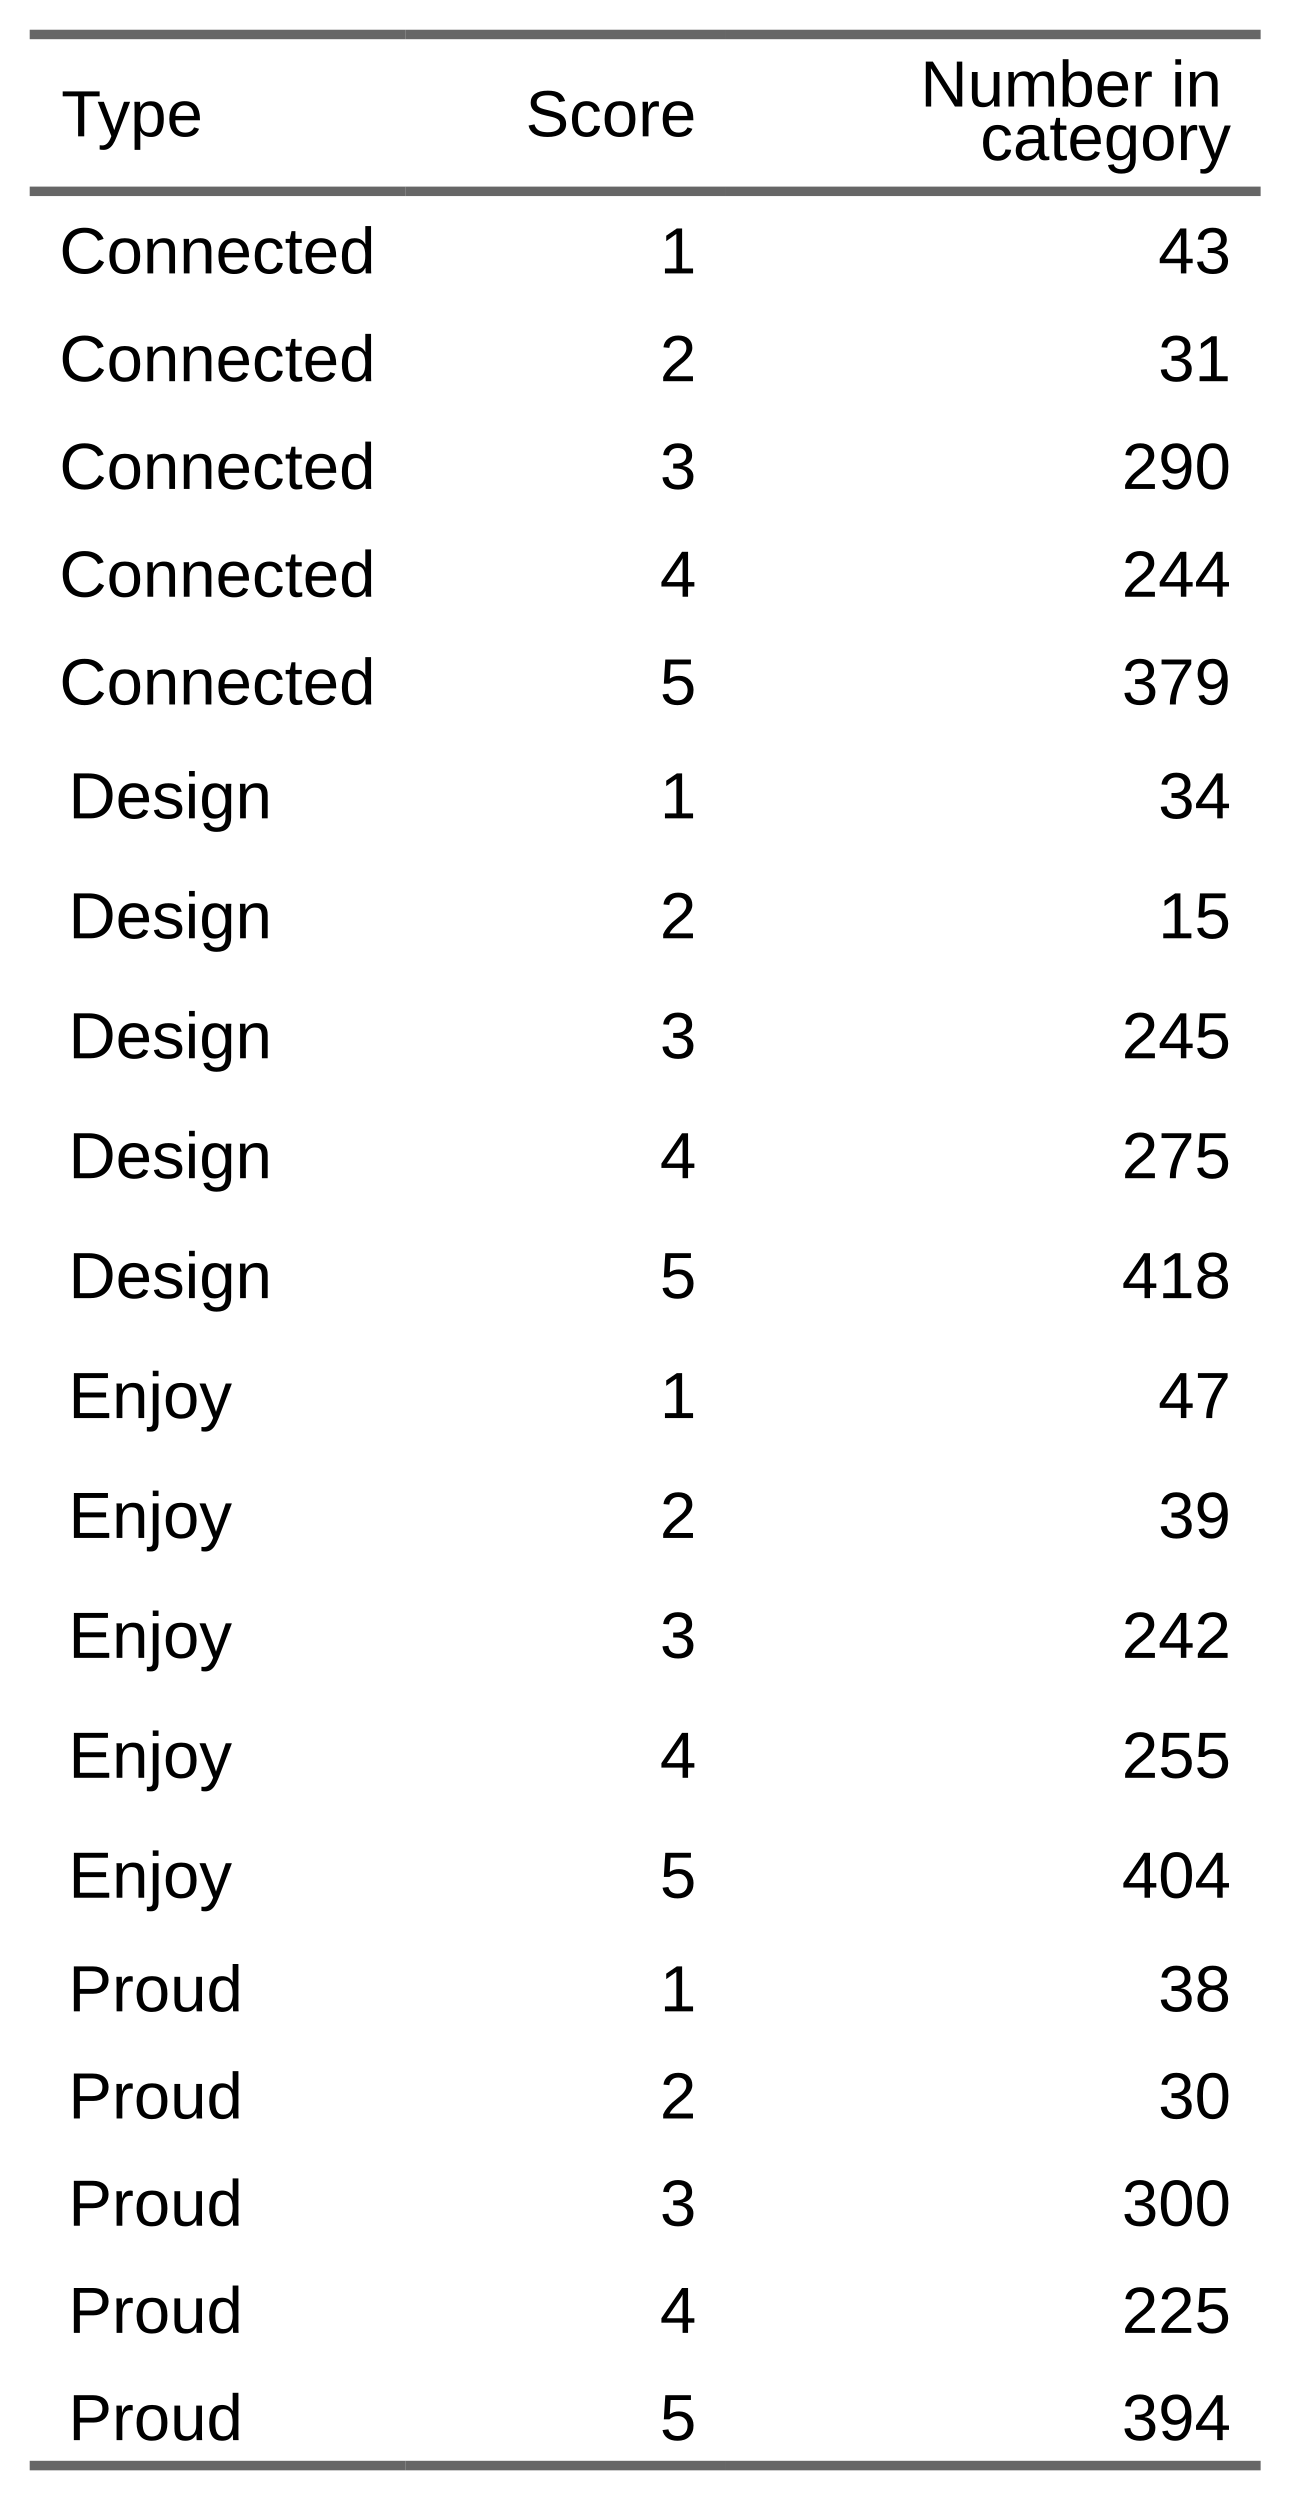
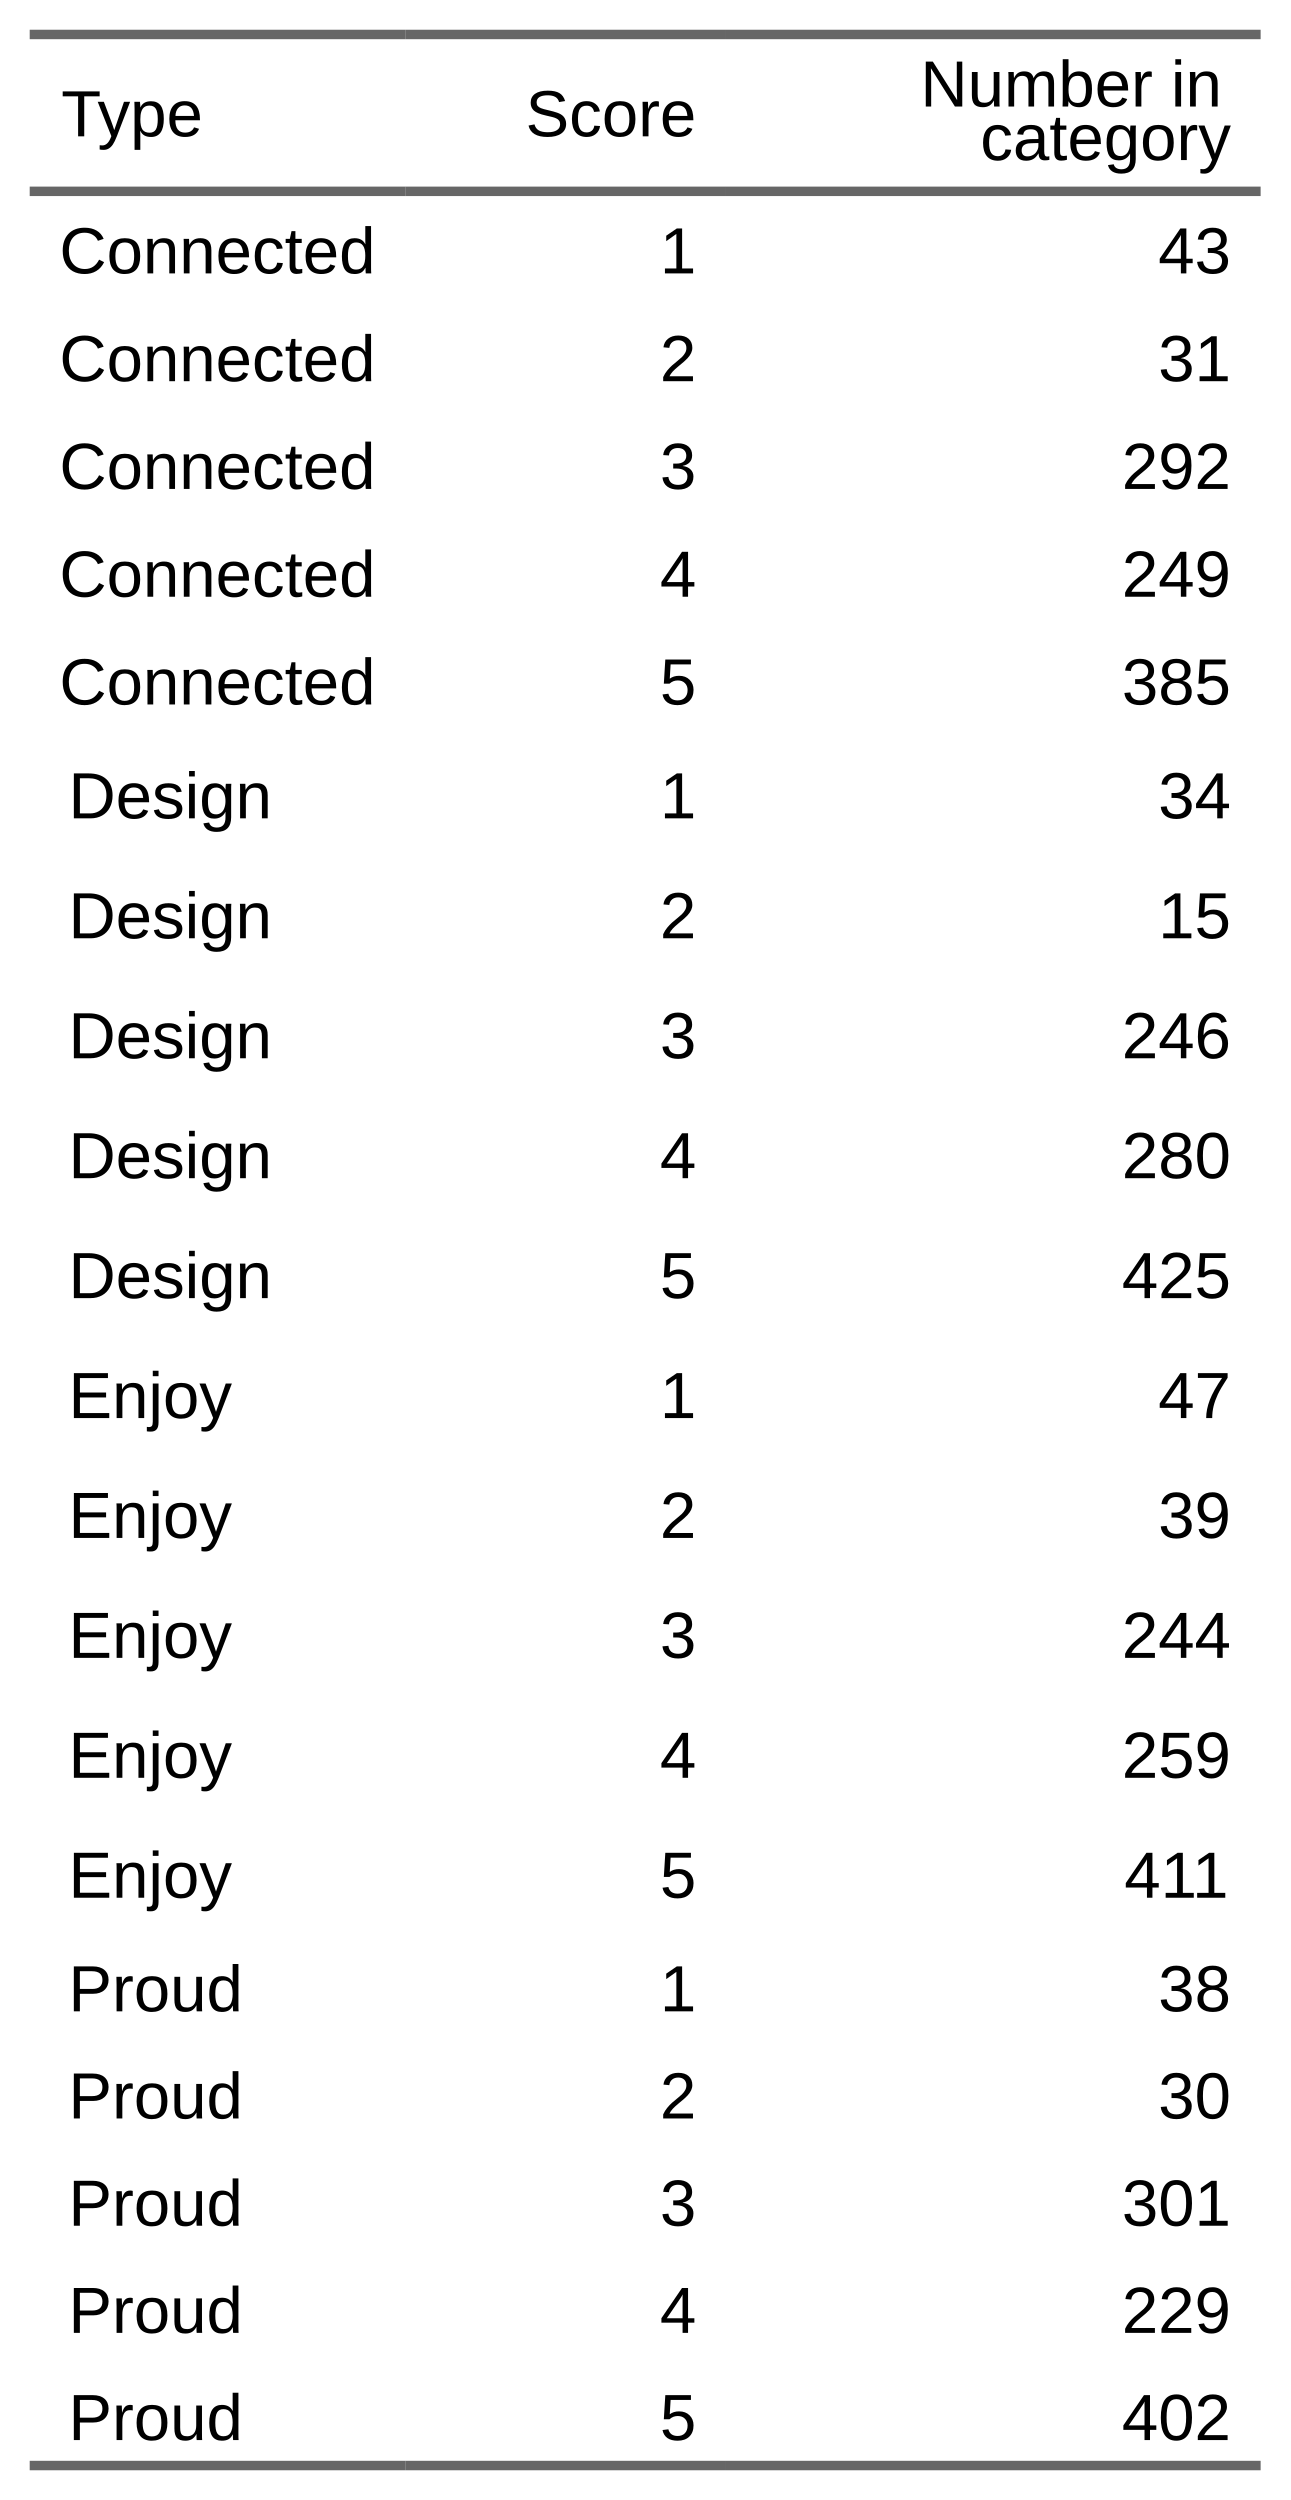
<svg xmlns="http://www.w3.org/2000/svg" class="svglite" width="217.21pt" height="420.84pt" viewBox="0 0 217.21 420.84">
  <defs>
    <style type="text/css">
    .svglite line, .svglite polyline, .svglite polygon, .svglite path, .svglite rect, .svglite circle {
      fill: none;
      stroke: #000000;
      stroke-linecap: round;
      stroke-linejoin: round;
      stroke-miterlimit: 10.00;
    }
    .svglite text {
      white-space: pre;
    }
  </style>
  </defs>
  <rect width="100%" height="100%" style="stroke: none; fill: none;" />
  <defs>
    <clipPath id="cpMC4wMHwyMTcuMjF8MC4wMHw0MjAuODQ=">
      <rect x="0.00" y="0.00" width="217.21" height="420.84" />
    </clipPath>
  </defs>
  <g clip-path="url(#cpMC4wMHwyMTcuMjF8MC4wMHw0MjAuODQ=)">
</g>
  <defs>
    <clipPath id="cpNS4wMHw2OC4yMXw1LjAwfDMzLjAx">
      <rect x="5.00" y="5.00" width="63.21" height="28.01" />
    </clipPath>
  </defs>
  <g clip-path="url(#cpNS4wMHw2OC4yMXw1LjAwfDMzLjAx)">
    <line x1="5.00" y1="5.00" x2="68.21" y2="5.00" style="stroke-width: 3.20; stroke: #666666;" />
    <line x1="5.00" y1="33.01" x2="68.21" y2="33.01" style="stroke-width: 3.20; stroke: #666666;" />
    <text x="22.23" y="22.95" text-anchor="middle" style="font-size: 11.00px; font-family: &quot;Arial&quot;;" textLength="23.85px" lengthAdjust="spacingAndGlyphs">Type</text>
  </g>
  <g clip-path="url(#cpMC4wMHwyMTcuMjF8MC4wMHw0MjAuODQ=)">
</g>
  <defs>
    <clipPath id="cpNjguMjF8MTIyLjIxfDUuMDB8MzMuMDE=">
      <rect x="68.21" y="5.00" width="54.00" height="28.01" />
    </clipPath>
  </defs>
  <g clip-path="url(#cpNjguMjF8MTIyLjIxfDUuMDB8MzMuMDE=)">
    <line x1="68.21" y1="5.00" x2="122.21" y2="5.00" style="stroke-width: 3.20; stroke: #666666;" />
    <line x1="68.21" y1="33.01" x2="122.21" y2="33.01" style="stroke-width: 3.20; stroke: #666666;" />
    <text x="102.84" y="22.95" text-anchor="middle" style="font-size: 11.00px; font-family: &quot;Arial&quot;;" textLength="28.74px" lengthAdjust="spacingAndGlyphs">Score</text>
  </g>
  <g clip-path="url(#cpMC4wMHwyMTcuMjF8MC4wMHw0MjAuODQ=)">
</g>
  <defs>
    <clipPath id="cpMTIyLjIxfDIxMi4yMXw1LjAwfDMzLjAx">
      <rect x="122.21" y="5.00" width="90.00" height="28.01" />
    </clipPath>
  </defs>
  <g clip-path="url(#cpMTIyLjIxfDIxMi4yMXw1LjAwfDMzLjAx)">
    <line x1="122.21" y1="5.00" x2="212.21" y2="5.00" style="stroke-width: 3.20; stroke: #666666;" />
    <line x1="122.21" y1="33.01" x2="212.21" y2="33.01" style="stroke-width: 3.20; stroke: #666666;" />
    <text x="180.31" y="17.94" text-anchor="middle" style="font-size: 11.00px; font-family: &quot;Arial&quot;;" textLength="53.81px" lengthAdjust="spacingAndGlyphs">Number in </text>
    <text x="186.11" y="26.95" text-anchor="middle" style="font-size: 11.00px; font-family: &quot;Arial&quot;;" textLength="42.21px" lengthAdjust="spacingAndGlyphs">category</text>
  </g>
  <g clip-path="url(#cpMC4wMHwyMTcuMjF8MC4wMHw0MjAuODQ=)">
</g>
  <defs>
    <clipPath id="cpNS4wMHw2OC4yMXwzMy4wMXw1MS4xNg==">
      <rect x="5.00" y="33.01" width="63.21" height="18.14" />
    </clipPath>
  </defs>
  <g clip-path="url(#cpNS4wMHw2OC4yMXwzMy4wMXw1MS4xNg==)">
    <text x="36.60" y="46.02" text-anchor="middle" style="font-size: 11.00px; font-family: &quot;Arial&quot;;" textLength="53.22px" lengthAdjust="spacingAndGlyphs">Connected</text>
  </g>
  <g clip-path="url(#cpMC4wMHwyMTcuMjF8MC4wMHw0MjAuODQ=)">
</g>
  <defs>
    <clipPath id="cpNjguMjF8MTIyLjIxfDMzLjAxfDUxLjE2">
      <rect x="68.21" y="33.01" width="54.00" height="18.14" />
    </clipPath>
  </defs>
  <g clip-path="url(#cpNjguMjF8MTIyLjIxfDMzLjAxfDUxLjE2)">
    <text x="114.15" y="46.02" text-anchor="middle" style="font-size: 11.00px; font-family: &quot;Arial&quot;;" textLength="6.12px" lengthAdjust="spacingAndGlyphs">1</text>
  </g>
  <g clip-path="url(#cpMC4wMHwyMTcuMjF8MC4wMHw0MjAuODQ=)">
</g>
  <defs>
    <clipPath id="cpMTIyLjIxfDIxMi4yMXwzMy4wMXw1MS4xNg==">
      <rect x="122.21" y="33.01" width="90.00" height="18.14" />
    </clipPath>
  </defs>
  <g clip-path="url(#cpMTIyLjIxfDIxMi4yMXwzMy4wMXw1MS4xNg==)">
    <text x="201.09" y="46.02" text-anchor="middle" style="font-size: 11.00px; font-family: &quot;Arial&quot;;" textLength="12.24px" lengthAdjust="spacingAndGlyphs">43</text>
  </g>
  <g clip-path="url(#cpMC4wMHwyMTcuMjF8MC4wMHw0MjAuODQ=)">
</g>
  <defs>
    <clipPath id="cpNS4wMHw2OC4yMXw1MS4xNnw2OS4zMA==">
      <rect x="5.00" y="51.16" width="63.21" height="18.14" />
    </clipPath>
  </defs>
  <g clip-path="url(#cpNS4wMHw2OC4yMXw1MS4xNnw2OS4zMA==)">
    <text x="36.60" y="64.17" text-anchor="middle" style="font-size: 11.00px; font-family: &quot;Arial&quot;;" textLength="53.22px" lengthAdjust="spacingAndGlyphs">Connected</text>
  </g>
  <g clip-path="url(#cpMC4wMHwyMTcuMjF8MC4wMHw0MjAuODQ=)">
</g>
  <defs>
    <clipPath id="cpNjguMjF8MTIyLjIxfDUxLjE2fDY5LjMw">
      <rect x="68.21" y="51.16" width="54.00" height="18.14" />
    </clipPath>
  </defs>
  <g clip-path="url(#cpNjguMjF8MTIyLjIxfDUxLjE2fDY5LjMw)">
    <text x="114.15" y="64.17" text-anchor="middle" style="font-size: 11.00px; font-family: &quot;Arial&quot;;" textLength="6.12px" lengthAdjust="spacingAndGlyphs">2</text>
  </g>
  <g clip-path="url(#cpMC4wMHwyMTcuMjF8MC4wMHw0MjAuODQ=)">
</g>
  <defs>
    <clipPath id="cpMTIyLjIxfDIxMi4yMXw1MS4xNnw2OS4zMA==">
      <rect x="122.21" y="51.16" width="90.00" height="18.14" />
    </clipPath>
  </defs>
  <g clip-path="url(#cpMTIyLjIxfDIxMi4yMXw1MS4xNnw2OS4zMA==)">
    <text x="201.09" y="64.17" text-anchor="middle" style="font-size: 11.00px; font-family: &quot;Arial&quot;;" textLength="12.24px" lengthAdjust="spacingAndGlyphs">31</text>
  </g>
  <g clip-path="url(#cpMC4wMHwyMTcuMjF8MC4wMHw0MjAuODQ=)">
</g>
  <defs>
    <clipPath id="cpNS4wMHw2OC4yMXw2OS4zMHw4Ny40NA==">
      <rect x="5.00" y="69.30" width="63.21" height="18.14" />
    </clipPath>
  </defs>
  <g clip-path="url(#cpNS4wMHw2OC4yMXw2OS4zMHw4Ny40NA==)">
    <text x="36.60" y="82.31" text-anchor="middle" style="font-size: 11.00px; font-family: &quot;Arial&quot;;" textLength="53.22px" lengthAdjust="spacingAndGlyphs">Connected</text>
  </g>
  <g clip-path="url(#cpMC4wMHwyMTcuMjF8MC4wMHw0MjAuODQ=)">
</g>
  <defs>
    <clipPath id="cpNjguMjF8MTIyLjIxfDY5LjMwfDg3LjQ0">
      <rect x="68.21" y="69.30" width="54.00" height="18.14" />
    </clipPath>
  </defs>
  <g clip-path="url(#cpNjguMjF8MTIyLjIxfDY5LjMwfDg3LjQ0)">
    <text x="114.15" y="82.31" text-anchor="middle" style="font-size: 11.00px; font-family: &quot;Arial&quot;;" textLength="6.12px" lengthAdjust="spacingAndGlyphs">3</text>
  </g>
  <g clip-path="url(#cpMC4wMHwyMTcuMjF8MC4wMHw0MjAuODQ=)">
</g>
  <defs>
    <clipPath id="cpMTIyLjIxfDIxMi4yMXw2OS4zMHw4Ny40NA==">
      <rect x="122.21" y="69.30" width="90.00" height="18.14" />
    </clipPath>
  </defs>
  <g clip-path="url(#cpMTIyLjIxfDIxMi4yMXw2OS4zMHw4Ny40NA==)">
-     <text x="198.03" y="82.31" text-anchor="middle" style="font-size: 11.00px; font-family: &quot;Arial&quot;;" textLength="18.36px" lengthAdjust="spacingAndGlyphs">290</text>
+     <text x="198.03" y="82.31" text-anchor="middle" style="font-size: 11.00px; font-family: &quot;Arial&quot;;" textLength="18.36px" lengthAdjust="spacingAndGlyphs">292</text>
  </g>
  <g clip-path="url(#cpMC4wMHwyMTcuMjF8MC4wMHw0MjAuODQ=)">
</g>
  <defs>
    <clipPath id="cpNS4wMHw2OC4yMXw4Ny40NHwxMDUuNTg=">
      <rect x="5.00" y="87.44" width="63.21" height="18.14" />
    </clipPath>
  </defs>
  <g clip-path="url(#cpNS4wMHw2OC4yMXw4Ny40NHwxMDUuNTg=)">
    <text x="36.60" y="100.45" text-anchor="middle" style="font-size: 11.00px; font-family: &quot;Arial&quot;;" textLength="53.22px" lengthAdjust="spacingAndGlyphs">Connected</text>
  </g>
  <g clip-path="url(#cpMC4wMHwyMTcuMjF8MC4wMHw0MjAuODQ=)">
</g>
  <defs>
    <clipPath id="cpNjguMjF8MTIyLjIxfDg3LjQ0fDEwNS41OA==">
      <rect x="68.21" y="87.44" width="54.00" height="18.14" />
    </clipPath>
  </defs>
  <g clip-path="url(#cpNjguMjF8MTIyLjIxfDg3LjQ0fDEwNS41OA==)">
    <text x="114.15" y="100.45" text-anchor="middle" style="font-size: 11.00px; font-family: &quot;Arial&quot;;" textLength="6.12px" lengthAdjust="spacingAndGlyphs">4</text>
  </g>
  <g clip-path="url(#cpMC4wMHwyMTcuMjF8MC4wMHw0MjAuODQ=)">
</g>
  <defs>
    <clipPath id="cpMTIyLjIxfDIxMi4yMXw4Ny40NHwxMDUuNTg=">
      <rect x="122.21" y="87.44" width="90.00" height="18.14" />
    </clipPath>
  </defs>
  <g clip-path="url(#cpMTIyLjIxfDIxMi4yMXw4Ny40NHwxMDUuNTg=)">
-     <text x="198.03" y="100.45" text-anchor="middle" style="font-size: 11.00px; font-family: &quot;Arial&quot;;" textLength="18.36px" lengthAdjust="spacingAndGlyphs">244</text>
+     <text x="198.03" y="100.45" text-anchor="middle" style="font-size: 11.00px; font-family: &quot;Arial&quot;;" textLength="18.36px" lengthAdjust="spacingAndGlyphs">249</text>
  </g>
  <g clip-path="url(#cpMC4wMHwyMTcuMjF8MC4wMHw0MjAuODQ=)">
</g>
  <defs>
    <clipPath id="cpNS4wMHw2OC4yMXwxMDUuNTh8MTIzLjcz">
      <rect x="5.00" y="105.58" width="63.21" height="18.14" />
    </clipPath>
  </defs>
  <g clip-path="url(#cpNS4wMHw2OC4yMXwxMDUuNTh8MTIzLjcz)">
    <text x="36.60" y="118.59" text-anchor="middle" style="font-size: 11.00px; font-family: &quot;Arial&quot;;" textLength="53.22px" lengthAdjust="spacingAndGlyphs">Connected</text>
  </g>
  <g clip-path="url(#cpMC4wMHwyMTcuMjF8MC4wMHw0MjAuODQ=)">
</g>
  <defs>
    <clipPath id="cpNjguMjF8MTIyLjIxfDEwNS41OHwxMjMuNzM=">
      <rect x="68.21" y="105.58" width="54.00" height="18.14" />
    </clipPath>
  </defs>
  <g clip-path="url(#cpNjguMjF8MTIyLjIxfDEwNS41OHwxMjMuNzM=)">
    <text x="114.15" y="118.59" text-anchor="middle" style="font-size: 11.00px; font-family: &quot;Arial&quot;;" textLength="6.12px" lengthAdjust="spacingAndGlyphs">5</text>
  </g>
  <g clip-path="url(#cpMC4wMHwyMTcuMjF8MC4wMHw0MjAuODQ=)">
</g>
  <defs>
    <clipPath id="cpMTIyLjIxfDIxMi4yMXwxMDUuNTh8MTIzLjcz">
      <rect x="122.21" y="105.58" width="90.00" height="18.14" />
    </clipPath>
  </defs>
  <g clip-path="url(#cpMTIyLjIxfDIxMi4yMXwxMDUuNTh8MTIzLjcz)">
-     <text x="198.03" y="118.59" text-anchor="middle" style="font-size: 11.00px; font-family: &quot;Arial&quot;;" textLength="18.36px" lengthAdjust="spacingAndGlyphs">379</text>
+     <text x="198.03" y="118.59" text-anchor="middle" style="font-size: 11.00px; font-family: &quot;Arial&quot;;" textLength="18.36px" lengthAdjust="spacingAndGlyphs">385</text>
  </g>
  <g clip-path="url(#cpMC4wMHwyMTcuMjF8MC4wMHw0MjAuODQ=)">
</g>
  <defs>
    <clipPath id="cpNS4wMHw2OC4yMXwxMjMuNzN8MTQzLjky">
      <rect x="5.00" y="123.73" width="63.21" height="20.19" />
    </clipPath>
  </defs>
  <g clip-path="url(#cpNS4wMHw2OC4yMXwxMjMuNzN8MTQzLjky)">
    <text x="28.65" y="137.76" text-anchor="middle" style="font-size: 11.00px; font-family: &quot;Arial&quot;;" textLength="37.30px" lengthAdjust="spacingAndGlyphs">Design </text>
  </g>
  <g clip-path="url(#cpMC4wMHwyMTcuMjF8MC4wMHw0MjAuODQ=)">
</g>
  <defs>
    <clipPath id="cpNjguMjF8MTIyLjIxfDEyMy43M3wxNDMuOTI=">
      <rect x="68.21" y="123.73" width="54.00" height="20.19" />
    </clipPath>
  </defs>
  <g clip-path="url(#cpNjguMjF8MTIyLjIxfDEyMy43M3wxNDMuOTI=)">
    <text x="114.15" y="137.76" text-anchor="middle" style="font-size: 11.00px; font-family: &quot;Arial&quot;;" textLength="6.12px" lengthAdjust="spacingAndGlyphs">1</text>
  </g>
  <g clip-path="url(#cpMC4wMHwyMTcuMjF8MC4wMHw0MjAuODQ=)">
</g>
  <defs>
    <clipPath id="cpMTIyLjIxfDIxMi4yMXwxMjMuNzN8MTQzLjky">
      <rect x="122.21" y="123.73" width="90.00" height="20.19" />
    </clipPath>
  </defs>
  <g clip-path="url(#cpMTIyLjIxfDIxMi4yMXwxMjMuNzN8MTQzLjky)">
    <text x="201.09" y="137.76" text-anchor="middle" style="font-size: 11.00px; font-family: &quot;Arial&quot;;" textLength="12.24px" lengthAdjust="spacingAndGlyphs">34</text>
  </g>
  <g clip-path="url(#cpMC4wMHwyMTcuMjF8MC4wMHw0MjAuODQ=)">
</g>
  <defs>
    <clipPath id="cpNS4wMHw2OC4yMXwxNDMuOTJ8MTY0LjEx">
      <rect x="5.00" y="143.92" width="63.21" height="20.19" />
    </clipPath>
  </defs>
  <g clip-path="url(#cpNS4wMHw2OC4yMXwxNDMuOTJ8MTY0LjEx)">
    <text x="28.65" y="157.95" text-anchor="middle" style="font-size: 11.00px; font-family: &quot;Arial&quot;;" textLength="37.30px" lengthAdjust="spacingAndGlyphs">Design </text>
  </g>
  <g clip-path="url(#cpMC4wMHwyMTcuMjF8MC4wMHw0MjAuODQ=)">
</g>
  <defs>
    <clipPath id="cpNjguMjF8MTIyLjIxfDE0My45MnwxNjQuMTE=">
      <rect x="68.21" y="143.92" width="54.00" height="20.19" />
    </clipPath>
  </defs>
  <g clip-path="url(#cpNjguMjF8MTIyLjIxfDE0My45MnwxNjQuMTE=)">
    <text x="114.15" y="157.95" text-anchor="middle" style="font-size: 11.00px; font-family: &quot;Arial&quot;;" textLength="6.12px" lengthAdjust="spacingAndGlyphs">2</text>
  </g>
  <g clip-path="url(#cpMC4wMHwyMTcuMjF8MC4wMHw0MjAuODQ=)">
</g>
  <defs>
    <clipPath id="cpMTIyLjIxfDIxMi4yMXwxNDMuOTJ8MTY0LjEx">
      <rect x="122.21" y="143.92" width="90.00" height="20.19" />
    </clipPath>
  </defs>
  <g clip-path="url(#cpMTIyLjIxfDIxMi4yMXwxNDMuOTJ8MTY0LjEx)">
    <text x="201.09" y="157.95" text-anchor="middle" style="font-size: 11.00px; font-family: &quot;Arial&quot;;" textLength="12.24px" lengthAdjust="spacingAndGlyphs">15</text>
  </g>
  <g clip-path="url(#cpMC4wMHwyMTcuMjF8MC4wMHw0MjAuODQ=)">
</g>
  <defs>
    <clipPath id="cpNS4wMHw2OC4yMXwxNjQuMTF8MTg0LjI5">
      <rect x="5.00" y="164.11" width="63.21" height="20.19" />
    </clipPath>
  </defs>
  <g clip-path="url(#cpNS4wMHw2OC4yMXwxNjQuMTF8MTg0LjI5)">
    <text x="28.65" y="178.14" text-anchor="middle" style="font-size: 11.00px; font-family: &quot;Arial&quot;;" textLength="37.30px" lengthAdjust="spacingAndGlyphs">Design </text>
  </g>
  <g clip-path="url(#cpMC4wMHwyMTcuMjF8MC4wMHw0MjAuODQ=)">
</g>
  <defs>
    <clipPath id="cpNjguMjF8MTIyLjIxfDE2NC4xMXwxODQuMjk=">
      <rect x="68.21" y="164.11" width="54.00" height="20.19" />
    </clipPath>
  </defs>
  <g clip-path="url(#cpNjguMjF8MTIyLjIxfDE2NC4xMXwxODQuMjk=)">
    <text x="114.15" y="178.14" text-anchor="middle" style="font-size: 11.00px; font-family: &quot;Arial&quot;;" textLength="6.12px" lengthAdjust="spacingAndGlyphs">3</text>
  </g>
  <g clip-path="url(#cpMC4wMHwyMTcuMjF8MC4wMHw0MjAuODQ=)">
</g>
  <defs>
    <clipPath id="cpMTIyLjIxfDIxMi4yMXwxNjQuMTF8MTg0LjI5">
      <rect x="122.21" y="164.11" width="90.00" height="20.19" />
    </clipPath>
  </defs>
  <g clip-path="url(#cpMTIyLjIxfDIxMi4yMXwxNjQuMTF8MTg0LjI5)">
-     <text x="198.03" y="178.14" text-anchor="middle" style="font-size: 11.00px; font-family: &quot;Arial&quot;;" textLength="18.36px" lengthAdjust="spacingAndGlyphs">245</text>
+     <text x="198.03" y="178.14" text-anchor="middle" style="font-size: 11.00px; font-family: &quot;Arial&quot;;" textLength="18.36px" lengthAdjust="spacingAndGlyphs">246</text>
  </g>
  <g clip-path="url(#cpMC4wMHwyMTcuMjF8MC4wMHw0MjAuODQ=)">
</g>
  <defs>
    <clipPath id="cpNS4wMHw2OC4yMXwxODQuMjl8MjA0LjQ4">
      <rect x="5.00" y="184.29" width="63.21" height="20.19" />
    </clipPath>
  </defs>
  <g clip-path="url(#cpNS4wMHw2OC4yMXwxODQuMjl8MjA0LjQ4)">
    <text x="28.65" y="198.33" text-anchor="middle" style="font-size: 11.00px; font-family: &quot;Arial&quot;;" textLength="37.30px" lengthAdjust="spacingAndGlyphs">Design </text>
  </g>
  <g clip-path="url(#cpMC4wMHwyMTcuMjF8MC4wMHw0MjAuODQ=)">
</g>
  <defs>
    <clipPath id="cpNjguMjF8MTIyLjIxfDE4NC4yOXwyMDQuNDg=">
      <rect x="68.21" y="184.29" width="54.00" height="20.19" />
    </clipPath>
  </defs>
  <g clip-path="url(#cpNjguMjF8MTIyLjIxfDE4NC4yOXwyMDQuNDg=)">
    <text x="114.15" y="198.33" text-anchor="middle" style="font-size: 11.00px; font-family: &quot;Arial&quot;;" textLength="6.12px" lengthAdjust="spacingAndGlyphs">4</text>
  </g>
  <g clip-path="url(#cpMC4wMHwyMTcuMjF8MC4wMHw0MjAuODQ=)">
</g>
  <defs>
    <clipPath id="cpMTIyLjIxfDIxMi4yMXwxODQuMjl8MjA0LjQ4">
      <rect x="122.21" y="184.29" width="90.00" height="20.19" />
    </clipPath>
  </defs>
  <g clip-path="url(#cpMTIyLjIxfDIxMi4yMXwxODQuMjl8MjA0LjQ4)">
-     <text x="198.03" y="198.33" text-anchor="middle" style="font-size: 11.00px; font-family: &quot;Arial&quot;;" textLength="18.36px" lengthAdjust="spacingAndGlyphs">275</text>
+     <text x="198.03" y="198.33" text-anchor="middle" style="font-size: 11.00px; font-family: &quot;Arial&quot;;" textLength="18.36px" lengthAdjust="spacingAndGlyphs">280</text>
  </g>
  <g clip-path="url(#cpMC4wMHwyMTcuMjF8MC4wMHw0MjAuODQ=)">
</g>
  <defs>
    <clipPath id="cpNS4wMHw2OC4yMXwyMDQuNDh8MjI0LjY3">
      <rect x="5.00" y="204.48" width="63.21" height="20.19" />
    </clipPath>
  </defs>
  <g clip-path="url(#cpNS4wMHw2OC4yMXwyMDQuNDh8MjI0LjY3)">
    <text x="28.65" y="218.52" text-anchor="middle" style="font-size: 11.00px; font-family: &quot;Arial&quot;;" textLength="37.30px" lengthAdjust="spacingAndGlyphs">Design </text>
  </g>
  <g clip-path="url(#cpMC4wMHwyMTcuMjF8MC4wMHw0MjAuODQ=)">
</g>
  <defs>
    <clipPath id="cpNjguMjF8MTIyLjIxfDIwNC40OHwyMjQuNjc=">
      <rect x="68.21" y="204.48" width="54.00" height="20.19" />
    </clipPath>
  </defs>
  <g clip-path="url(#cpNjguMjF8MTIyLjIxfDIwNC40OHwyMjQuNjc=)">
    <text x="114.15" y="218.52" text-anchor="middle" style="font-size: 11.00px; font-family: &quot;Arial&quot;;" textLength="6.12px" lengthAdjust="spacingAndGlyphs">5</text>
  </g>
  <g clip-path="url(#cpMC4wMHwyMTcuMjF8MC4wMHw0MjAuODQ=)">
</g>
  <defs>
    <clipPath id="cpMTIyLjIxfDIxMi4yMXwyMDQuNDh8MjI0LjY3">
      <rect x="122.21" y="204.48" width="90.00" height="20.19" />
    </clipPath>
  </defs>
  <g clip-path="url(#cpMTIyLjIxfDIxMi4yMXwyMDQuNDh8MjI0LjY3)">
-     <text x="198.03" y="218.52" text-anchor="middle" style="font-size: 11.00px; font-family: &quot;Arial&quot;;" textLength="18.36px" lengthAdjust="spacingAndGlyphs">418</text>
+     <text x="198.03" y="218.52" text-anchor="middle" style="font-size: 11.00px; font-family: &quot;Arial&quot;;" textLength="18.36px" lengthAdjust="spacingAndGlyphs">425</text>
  </g>
  <g clip-path="url(#cpMC4wMHwyMTcuMjF8MC4wMHw0MjAuODQ=)">
</g>
  <defs>
    <clipPath id="cpNS4wMHw2OC4yMXwyMjQuNjd8MjQ0Ljg2">
      <rect x="5.00" y="224.67" width="63.21" height="20.19" />
    </clipPath>
  </defs>
  <g clip-path="url(#cpNS4wMHw2OC4yMXwyMjQuNjd8MjQ0Ljg2)">
    <text x="25.29" y="238.71" text-anchor="middle" style="font-size: 11.00px; font-family: &quot;Arial&quot;;" textLength="30.58px" lengthAdjust="spacingAndGlyphs">Enjoy </text>
  </g>
  <g clip-path="url(#cpMC4wMHwyMTcuMjF8MC4wMHw0MjAuODQ=)">
</g>
  <defs>
    <clipPath id="cpNjguMjF8MTIyLjIxfDIyNC42N3wyNDQuODY=">
      <rect x="68.21" y="224.67" width="54.00" height="20.19" />
    </clipPath>
  </defs>
  <g clip-path="url(#cpNjguMjF8MTIyLjIxfDIyNC42N3wyNDQuODY=)">
    <text x="114.15" y="238.71" text-anchor="middle" style="font-size: 11.00px; font-family: &quot;Arial&quot;;" textLength="6.12px" lengthAdjust="spacingAndGlyphs">1</text>
  </g>
  <g clip-path="url(#cpMC4wMHwyMTcuMjF8MC4wMHw0MjAuODQ=)">
</g>
  <defs>
    <clipPath id="cpMTIyLjIxfDIxMi4yMXwyMjQuNjd8MjQ0Ljg2">
      <rect x="122.21" y="224.67" width="90.00" height="20.19" />
    </clipPath>
  </defs>
  <g clip-path="url(#cpMTIyLjIxfDIxMi4yMXwyMjQuNjd8MjQ0Ljg2)">
    <text x="201.09" y="238.71" text-anchor="middle" style="font-size: 11.00px; font-family: &quot;Arial&quot;;" textLength="12.24px" lengthAdjust="spacingAndGlyphs">47</text>
  </g>
  <g clip-path="url(#cpMC4wMHwyMTcuMjF8MC4wMHw0MjAuODQ=)">
</g>
  <defs>
    <clipPath id="cpNS4wMHw2OC4yMXwyNDQuODZ8MjY1LjA1">
      <rect x="5.00" y="244.86" width="63.21" height="20.19" />
    </clipPath>
  </defs>
  <g clip-path="url(#cpNS4wMHw2OC4yMXwyNDQuODZ8MjY1LjA1)">
    <text x="25.29" y="258.89" text-anchor="middle" style="font-size: 11.00px; font-family: &quot;Arial&quot;;" textLength="30.58px" lengthAdjust="spacingAndGlyphs">Enjoy </text>
  </g>
  <g clip-path="url(#cpMC4wMHwyMTcuMjF8MC4wMHw0MjAuODQ=)">
</g>
  <defs>
    <clipPath id="cpNjguMjF8MTIyLjIxfDI0NC44NnwyNjUuMDU=">
      <rect x="68.21" y="244.86" width="54.00" height="20.19" />
    </clipPath>
  </defs>
  <g clip-path="url(#cpNjguMjF8MTIyLjIxfDI0NC44NnwyNjUuMDU=)">
    <text x="114.15" y="258.89" text-anchor="middle" style="font-size: 11.00px; font-family: &quot;Arial&quot;;" textLength="6.12px" lengthAdjust="spacingAndGlyphs">2</text>
  </g>
  <g clip-path="url(#cpMC4wMHwyMTcuMjF8MC4wMHw0MjAuODQ=)">
</g>
  <defs>
    <clipPath id="cpMTIyLjIxfDIxMi4yMXwyNDQuODZ8MjY1LjA1">
      <rect x="122.21" y="244.86" width="90.00" height="20.19" />
    </clipPath>
  </defs>
  <g clip-path="url(#cpMTIyLjIxfDIxMi4yMXwyNDQuODZ8MjY1LjA1)">
    <text x="201.09" y="258.89" text-anchor="middle" style="font-size: 11.00px; font-family: &quot;Arial&quot;;" textLength="12.24px" lengthAdjust="spacingAndGlyphs">39</text>
  </g>
  <g clip-path="url(#cpMC4wMHwyMTcuMjF8MC4wMHw0MjAuODQ=)">
</g>
  <defs>
    <clipPath id="cpNS4wMHw2OC4yMXwyNjUuMDV8Mjg1LjI0">
      <rect x="5.00" y="265.05" width="63.21" height="20.19" />
    </clipPath>
  </defs>
  <g clip-path="url(#cpNS4wMHw2OC4yMXwyNjUuMDV8Mjg1LjI0)">
    <text x="25.29" y="279.08" text-anchor="middle" style="font-size: 11.00px; font-family: &quot;Arial&quot;;" textLength="30.58px" lengthAdjust="spacingAndGlyphs">Enjoy </text>
  </g>
  <g clip-path="url(#cpMC4wMHwyMTcuMjF8MC4wMHw0MjAuODQ=)">
</g>
  <defs>
    <clipPath id="cpNjguMjF8MTIyLjIxfDI2NS4wNXwyODUuMjQ=">
      <rect x="68.21" y="265.05" width="54.00" height="20.19" />
    </clipPath>
  </defs>
  <g clip-path="url(#cpNjguMjF8MTIyLjIxfDI2NS4wNXwyODUuMjQ=)">
    <text x="114.15" y="279.08" text-anchor="middle" style="font-size: 11.00px; font-family: &quot;Arial&quot;;" textLength="6.12px" lengthAdjust="spacingAndGlyphs">3</text>
  </g>
  <g clip-path="url(#cpMC4wMHwyMTcuMjF8MC4wMHw0MjAuODQ=)">
</g>
  <defs>
    <clipPath id="cpMTIyLjIxfDIxMi4yMXwyNjUuMDV8Mjg1LjI0">
      <rect x="122.21" y="265.05" width="90.00" height="20.19" />
    </clipPath>
  </defs>
  <g clip-path="url(#cpMTIyLjIxfDIxMi4yMXwyNjUuMDV8Mjg1LjI0)">
-     <text x="198.03" y="279.08" text-anchor="middle" style="font-size: 11.00px; font-family: &quot;Arial&quot;;" textLength="18.36px" lengthAdjust="spacingAndGlyphs">242</text>
+     <text x="198.03" y="279.08" text-anchor="middle" style="font-size: 11.00px; font-family: &quot;Arial&quot;;" textLength="18.36px" lengthAdjust="spacingAndGlyphs">244</text>
  </g>
  <g clip-path="url(#cpMC4wMHwyMTcuMjF8MC4wMHw0MjAuODQ=)">
</g>
  <defs>
    <clipPath id="cpNS4wMHw2OC4yMXwyODUuMjR8MzA1LjQz">
      <rect x="5.00" y="285.24" width="63.21" height="20.19" />
    </clipPath>
  </defs>
  <g clip-path="url(#cpNS4wMHw2OC4yMXwyODUuMjR8MzA1LjQz)">
    <text x="25.29" y="299.27" text-anchor="middle" style="font-size: 11.00px; font-family: &quot;Arial&quot;;" textLength="30.58px" lengthAdjust="spacingAndGlyphs">Enjoy </text>
  </g>
  <g clip-path="url(#cpMC4wMHwyMTcuMjF8MC4wMHw0MjAuODQ=)">
</g>
  <defs>
    <clipPath id="cpNjguMjF8MTIyLjIxfDI4NS4yNHwzMDUuNDM=">
      <rect x="68.21" y="285.24" width="54.00" height="20.19" />
    </clipPath>
  </defs>
  <g clip-path="url(#cpNjguMjF8MTIyLjIxfDI4NS4yNHwzMDUuNDM=)">
    <text x="114.15" y="299.27" text-anchor="middle" style="font-size: 11.00px; font-family: &quot;Arial&quot;;" textLength="6.12px" lengthAdjust="spacingAndGlyphs">4</text>
  </g>
  <g clip-path="url(#cpMC4wMHwyMTcuMjF8MC4wMHw0MjAuODQ=)">
</g>
  <defs>
    <clipPath id="cpMTIyLjIxfDIxMi4yMXwyODUuMjR8MzA1LjQz">
      <rect x="122.21" y="285.24" width="90.00" height="20.19" />
    </clipPath>
  </defs>
  <g clip-path="url(#cpMTIyLjIxfDIxMi4yMXwyODUuMjR8MzA1LjQz)">
-     <text x="198.03" y="299.27" text-anchor="middle" style="font-size: 11.00px; font-family: &quot;Arial&quot;;" textLength="18.36px" lengthAdjust="spacingAndGlyphs">255</text>
+     <text x="198.03" y="299.27" text-anchor="middle" style="font-size: 11.00px; font-family: &quot;Arial&quot;;" textLength="18.36px" lengthAdjust="spacingAndGlyphs">259</text>
  </g>
  <g clip-path="url(#cpMC4wMHwyMTcuMjF8MC4wMHw0MjAuODQ=)">
</g>
  <defs>
    <clipPath id="cpNS4wMHw2OC4yMXwzMDUuNDN8MzI1LjYy">
      <rect x="5.00" y="305.43" width="63.21" height="20.19" />
    </clipPath>
  </defs>
  <g clip-path="url(#cpNS4wMHw2OC4yMXwzMDUuNDN8MzI1LjYy)">
    <text x="25.29" y="319.46" text-anchor="middle" style="font-size: 11.00px; font-family: &quot;Arial&quot;;" textLength="30.58px" lengthAdjust="spacingAndGlyphs">Enjoy </text>
  </g>
  <g clip-path="url(#cpMC4wMHwyMTcuMjF8MC4wMHw0MjAuODQ=)">
</g>
  <defs>
    <clipPath id="cpNjguMjF8MTIyLjIxfDMwNS40M3wzMjUuNjI=">
      <rect x="68.21" y="305.43" width="54.00" height="20.19" />
    </clipPath>
  </defs>
  <g clip-path="url(#cpNjguMjF8MTIyLjIxfDMwNS40M3wzMjUuNjI=)">
    <text x="114.15" y="319.46" text-anchor="middle" style="font-size: 11.00px; font-family: &quot;Arial&quot;;" textLength="6.12px" lengthAdjust="spacingAndGlyphs">5</text>
  </g>
  <g clip-path="url(#cpMC4wMHwyMTcuMjF8MC4wMHw0MjAuODQ=)">
</g>
  <defs>
    <clipPath id="cpMTIyLjIxfDIxMi4yMXwzMDUuNDN8MzI1LjYy">
      <rect x="122.21" y="305.43" width="90.00" height="20.19" />
    </clipPath>
  </defs>
  <g clip-path="url(#cpMTIyLjIxfDIxMi4yMXwzMDUuNDN8MzI1LjYy)">
-     <text x="198.03" y="319.46" text-anchor="middle" style="font-size: 11.00px; font-family: &quot;Arial&quot;;" textLength="18.36px" lengthAdjust="spacingAndGlyphs">404</text>
+     <text x="198.03" y="319.46" text-anchor="middle" style="font-size: 11.00px; font-family: &quot;Arial&quot;;" textLength="17.55px" lengthAdjust="spacingAndGlyphs">411</text>
  </g>
  <g clip-path="url(#cpMC4wMHwyMTcuMjF8MC4wMHw0MjAuODQ=)">
</g>
  <defs>
    <clipPath id="cpNS4wMHw2OC4yMXwzMjUuNjJ8MzQzLjY2">
      <rect x="5.00" y="325.62" width="63.21" height="18.05" />
    </clipPath>
  </defs>
  <g clip-path="url(#cpNS4wMHw2OC4yMXwzMjUuNjJ8MzQzLjY2)">
    <text x="26.20" y="338.58" text-anchor="middle" style="font-size: 11.00px; font-family: &quot;Arial&quot;;" textLength="32.42px" lengthAdjust="spacingAndGlyphs">Proud </text>
  </g>
  <g clip-path="url(#cpMC4wMHwyMTcuMjF8MC4wMHw0MjAuODQ=)">
</g>
  <defs>
    <clipPath id="cpNjguMjF8MTIyLjIxfDMyNS42MnwzNDMuNjY=">
      <rect x="68.21" y="325.62" width="54.00" height="18.05" />
    </clipPath>
  </defs>
  <g clip-path="url(#cpNjguMjF8MTIyLjIxfDMyNS42MnwzNDMuNjY=)">
    <text x="114.15" y="338.58" text-anchor="middle" style="font-size: 11.00px; font-family: &quot;Arial&quot;;" textLength="6.12px" lengthAdjust="spacingAndGlyphs">1</text>
  </g>
  <g clip-path="url(#cpMC4wMHwyMTcuMjF8MC4wMHw0MjAuODQ=)">
</g>
  <defs>
    <clipPath id="cpMTIyLjIxfDIxMi4yMXwzMjUuNjJ8MzQzLjY2">
      <rect x="122.21" y="325.62" width="90.00" height="18.05" />
    </clipPath>
  </defs>
  <g clip-path="url(#cpMTIyLjIxfDIxMi4yMXwzMjUuNjJ8MzQzLjY2)">
    <text x="201.09" y="338.58" text-anchor="middle" style="font-size: 11.00px; font-family: &quot;Arial&quot;;" textLength="12.24px" lengthAdjust="spacingAndGlyphs">38</text>
  </g>
  <g clip-path="url(#cpMC4wMHwyMTcuMjF8MC4wMHw0MjAuODQ=)">
</g>
  <defs>
    <clipPath id="cpNS4wMHw2OC4yMXwzNDMuNjZ8MzYxLjcx">
      <rect x="5.00" y="343.66" width="63.21" height="18.05" />
    </clipPath>
  </defs>
  <g clip-path="url(#cpNS4wMHw2OC4yMXwzNDMuNjZ8MzYxLjcx)">
    <text x="26.20" y="356.62" text-anchor="middle" style="font-size: 11.00px; font-family: &quot;Arial&quot;;" textLength="32.42px" lengthAdjust="spacingAndGlyphs">Proud </text>
  </g>
  <g clip-path="url(#cpMC4wMHwyMTcuMjF8MC4wMHw0MjAuODQ=)">
</g>
  <defs>
    <clipPath id="cpNjguMjF8MTIyLjIxfDM0My42NnwzNjEuNzE=">
      <rect x="68.21" y="343.66" width="54.00" height="18.05" />
    </clipPath>
  </defs>
  <g clip-path="url(#cpNjguMjF8MTIyLjIxfDM0My42NnwzNjEuNzE=)">
    <text x="114.15" y="356.62" text-anchor="middle" style="font-size: 11.00px; font-family: &quot;Arial&quot;;" textLength="6.12px" lengthAdjust="spacingAndGlyphs">2</text>
  </g>
  <g clip-path="url(#cpMC4wMHwyMTcuMjF8MC4wMHw0MjAuODQ=)">
</g>
  <defs>
    <clipPath id="cpMTIyLjIxfDIxMi4yMXwzNDMuNjZ8MzYxLjcx">
      <rect x="122.21" y="343.66" width="90.00" height="18.05" />
    </clipPath>
  </defs>
  <g clip-path="url(#cpMTIyLjIxfDIxMi4yMXwzNDMuNjZ8MzYxLjcx)">
    <text x="201.09" y="356.62" text-anchor="middle" style="font-size: 11.00px; font-family: &quot;Arial&quot;;" textLength="12.24px" lengthAdjust="spacingAndGlyphs">30</text>
  </g>
  <g clip-path="url(#cpMC4wMHwyMTcuMjF8MC4wMHw0MjAuODQ=)">
</g>
  <defs>
    <clipPath id="cpNS4wMHw2OC4yMXwzNjEuNzF8Mzc5Ljc1">
      <rect x="5.00" y="361.71" width="63.21" height="18.05" />
    </clipPath>
  </defs>
  <g clip-path="url(#cpNS4wMHw2OC4yMXwzNjEuNzF8Mzc5Ljc1)">
    <text x="26.20" y="374.67" text-anchor="middle" style="font-size: 11.00px; font-family: &quot;Arial&quot;;" textLength="32.42px" lengthAdjust="spacingAndGlyphs">Proud </text>
  </g>
  <g clip-path="url(#cpMC4wMHwyMTcuMjF8MC4wMHw0MjAuODQ=)">
</g>
  <defs>
    <clipPath id="cpNjguMjF8MTIyLjIxfDM2MS43MXwzNzkuNzU=">
      <rect x="68.21" y="361.71" width="54.00" height="18.05" />
    </clipPath>
  </defs>
  <g clip-path="url(#cpNjguMjF8MTIyLjIxfDM2MS43MXwzNzkuNzU=)">
    <text x="114.15" y="374.67" text-anchor="middle" style="font-size: 11.00px; font-family: &quot;Arial&quot;;" textLength="6.12px" lengthAdjust="spacingAndGlyphs">3</text>
  </g>
  <g clip-path="url(#cpMC4wMHwyMTcuMjF8MC4wMHw0MjAuODQ=)">
</g>
  <defs>
    <clipPath id="cpMTIyLjIxfDIxMi4yMXwzNjEuNzF8Mzc5Ljc1">
      <rect x="122.21" y="361.71" width="90.00" height="18.05" />
    </clipPath>
  </defs>
  <g clip-path="url(#cpMTIyLjIxfDIxMi4yMXwzNjEuNzF8Mzc5Ljc1)">
-     <text x="198.03" y="374.67" text-anchor="middle" style="font-size: 11.00px; font-family: &quot;Arial&quot;;" textLength="18.36px" lengthAdjust="spacingAndGlyphs">300</text>
+     <text x="198.03" y="374.67" text-anchor="middle" style="font-size: 11.00px; font-family: &quot;Arial&quot;;" textLength="18.36px" lengthAdjust="spacingAndGlyphs">301</text>
  </g>
  <g clip-path="url(#cpMC4wMHwyMTcuMjF8MC4wMHw0MjAuODQ=)">
</g>
  <defs>
    <clipPath id="cpNS4wMHw2OC4yMXwzNzkuNzV8Mzk3Ljgw">
      <rect x="5.00" y="379.75" width="63.21" height="18.04" />
    </clipPath>
  </defs>
  <g clip-path="url(#cpNS4wMHw2OC4yMXwzNzkuNzV8Mzk3Ljgw)">
    <text x="26.20" y="392.71" text-anchor="middle" style="font-size: 11.00px; font-family: &quot;Arial&quot;;" textLength="32.42px" lengthAdjust="spacingAndGlyphs">Proud </text>
  </g>
  <g clip-path="url(#cpMC4wMHwyMTcuMjF8MC4wMHw0MjAuODQ=)">
</g>
  <defs>
    <clipPath id="cpNjguMjF8MTIyLjIxfDM3OS43NXwzOTcuODA=">
      <rect x="68.21" y="379.75" width="54.00" height="18.04" />
    </clipPath>
  </defs>
  <g clip-path="url(#cpNjguMjF8MTIyLjIxfDM3OS43NXwzOTcuODA=)">
    <text x="114.15" y="392.71" text-anchor="middle" style="font-size: 11.00px; font-family: &quot;Arial&quot;;" textLength="6.12px" lengthAdjust="spacingAndGlyphs">4</text>
  </g>
  <g clip-path="url(#cpMC4wMHwyMTcuMjF8MC4wMHw0MjAuODQ=)">
</g>
  <defs>
    <clipPath id="cpMTIyLjIxfDIxMi4yMXwzNzkuNzV8Mzk3Ljgw">
      <rect x="122.21" y="379.75" width="90.00" height="18.04" />
    </clipPath>
  </defs>
  <g clip-path="url(#cpMTIyLjIxfDIxMi4yMXwzNzkuNzV8Mzk3Ljgw)">
-     <text x="198.03" y="392.71" text-anchor="middle" style="font-size: 11.00px; font-family: &quot;Arial&quot;;" textLength="18.36px" lengthAdjust="spacingAndGlyphs">225</text>
+     <text x="198.03" y="392.71" text-anchor="middle" style="font-size: 11.00px; font-family: &quot;Arial&quot;;" textLength="18.36px" lengthAdjust="spacingAndGlyphs">229</text>
  </g>
  <g clip-path="url(#cpMC4wMHwyMTcuMjF8MC4wMHw0MjAuODQ=)">
</g>
  <defs>
    <clipPath id="cpNS4wMHw2OC4yMXwzOTcuODB8NDE1Ljg0">
-       <rect x="5.00" y="397.80" width="63.21" height="18.05" />
+       <rect x="5.00" y="397.80" width="63.21" height="18.04" />
    </clipPath>
  </defs>
  <g clip-path="url(#cpNS4wMHw2OC4yMXwzOTcuODB8NDE1Ljg0)">
    <line x1="5.00" y1="415.84" x2="68.21" y2="415.84" style="stroke-width: 3.20; stroke: #666666;" />
-     <text x="26.20" y="410.76" text-anchor="middle" style="font-size: 11.00px; font-family: &quot;Arial&quot;;" textLength="32.42px" lengthAdjust="spacingAndGlyphs">Proud </text>
+     <text x="26.20" y="410.75" text-anchor="middle" style="font-size: 11.00px; font-family: &quot;Arial&quot;;" textLength="32.42px" lengthAdjust="spacingAndGlyphs">Proud </text>
  </g>
  <g clip-path="url(#cpMC4wMHwyMTcuMjF8MC4wMHw0MjAuODQ=)">
</g>
  <defs>
    <clipPath id="cpNjguMjF8MTIyLjIxfDM5Ny44MHw0MTUuODQ=">
-       <rect x="68.21" y="397.80" width="54.00" height="18.05" />
+       <rect x="68.21" y="397.80" width="54.00" height="18.04" />
    </clipPath>
  </defs>
  <g clip-path="url(#cpNjguMjF8MTIyLjIxfDM5Ny44MHw0MTUuODQ=)">
    <line x1="68.21" y1="415.84" x2="122.21" y2="415.84" style="stroke-width: 3.20; stroke: #666666;" />
-     <text x="114.15" y="410.76" text-anchor="middle" style="font-size: 11.00px; font-family: &quot;Arial&quot;;" textLength="6.12px" lengthAdjust="spacingAndGlyphs">5</text>
+     <text x="114.15" y="410.75" text-anchor="middle" style="font-size: 11.00px; font-family: &quot;Arial&quot;;" textLength="6.12px" lengthAdjust="spacingAndGlyphs">5</text>
  </g>
  <g clip-path="url(#cpMC4wMHwyMTcuMjF8MC4wMHw0MjAuODQ=)">
</g>
  <defs>
    <clipPath id="cpMTIyLjIxfDIxMi4yMXwzOTcuODB8NDE1Ljg0">
-       <rect x="122.21" y="397.80" width="90.00" height="18.05" />
+       <rect x="122.21" y="397.80" width="90.00" height="18.04" />
    </clipPath>
  </defs>
  <g clip-path="url(#cpMTIyLjIxfDIxMi4yMXwzOTcuODB8NDE1Ljg0)">
    <line x1="122.21" y1="415.84" x2="212.21" y2="415.84" style="stroke-width: 3.20; stroke: #666666;" />
-     <text x="198.03" y="410.76" text-anchor="middle" style="font-size: 11.00px; font-family: &quot;Arial&quot;;" textLength="18.36px" lengthAdjust="spacingAndGlyphs">394</text>
+     <text x="198.03" y="410.75" text-anchor="middle" style="font-size: 11.00px; font-family: &quot;Arial&quot;;" textLength="18.36px" lengthAdjust="spacingAndGlyphs">402</text>
  </g>
  <g clip-path="url(#cpMC4wMHwyMTcuMjF8MC4wMHw0MjAuODQ=)">
</g>
</svg>
